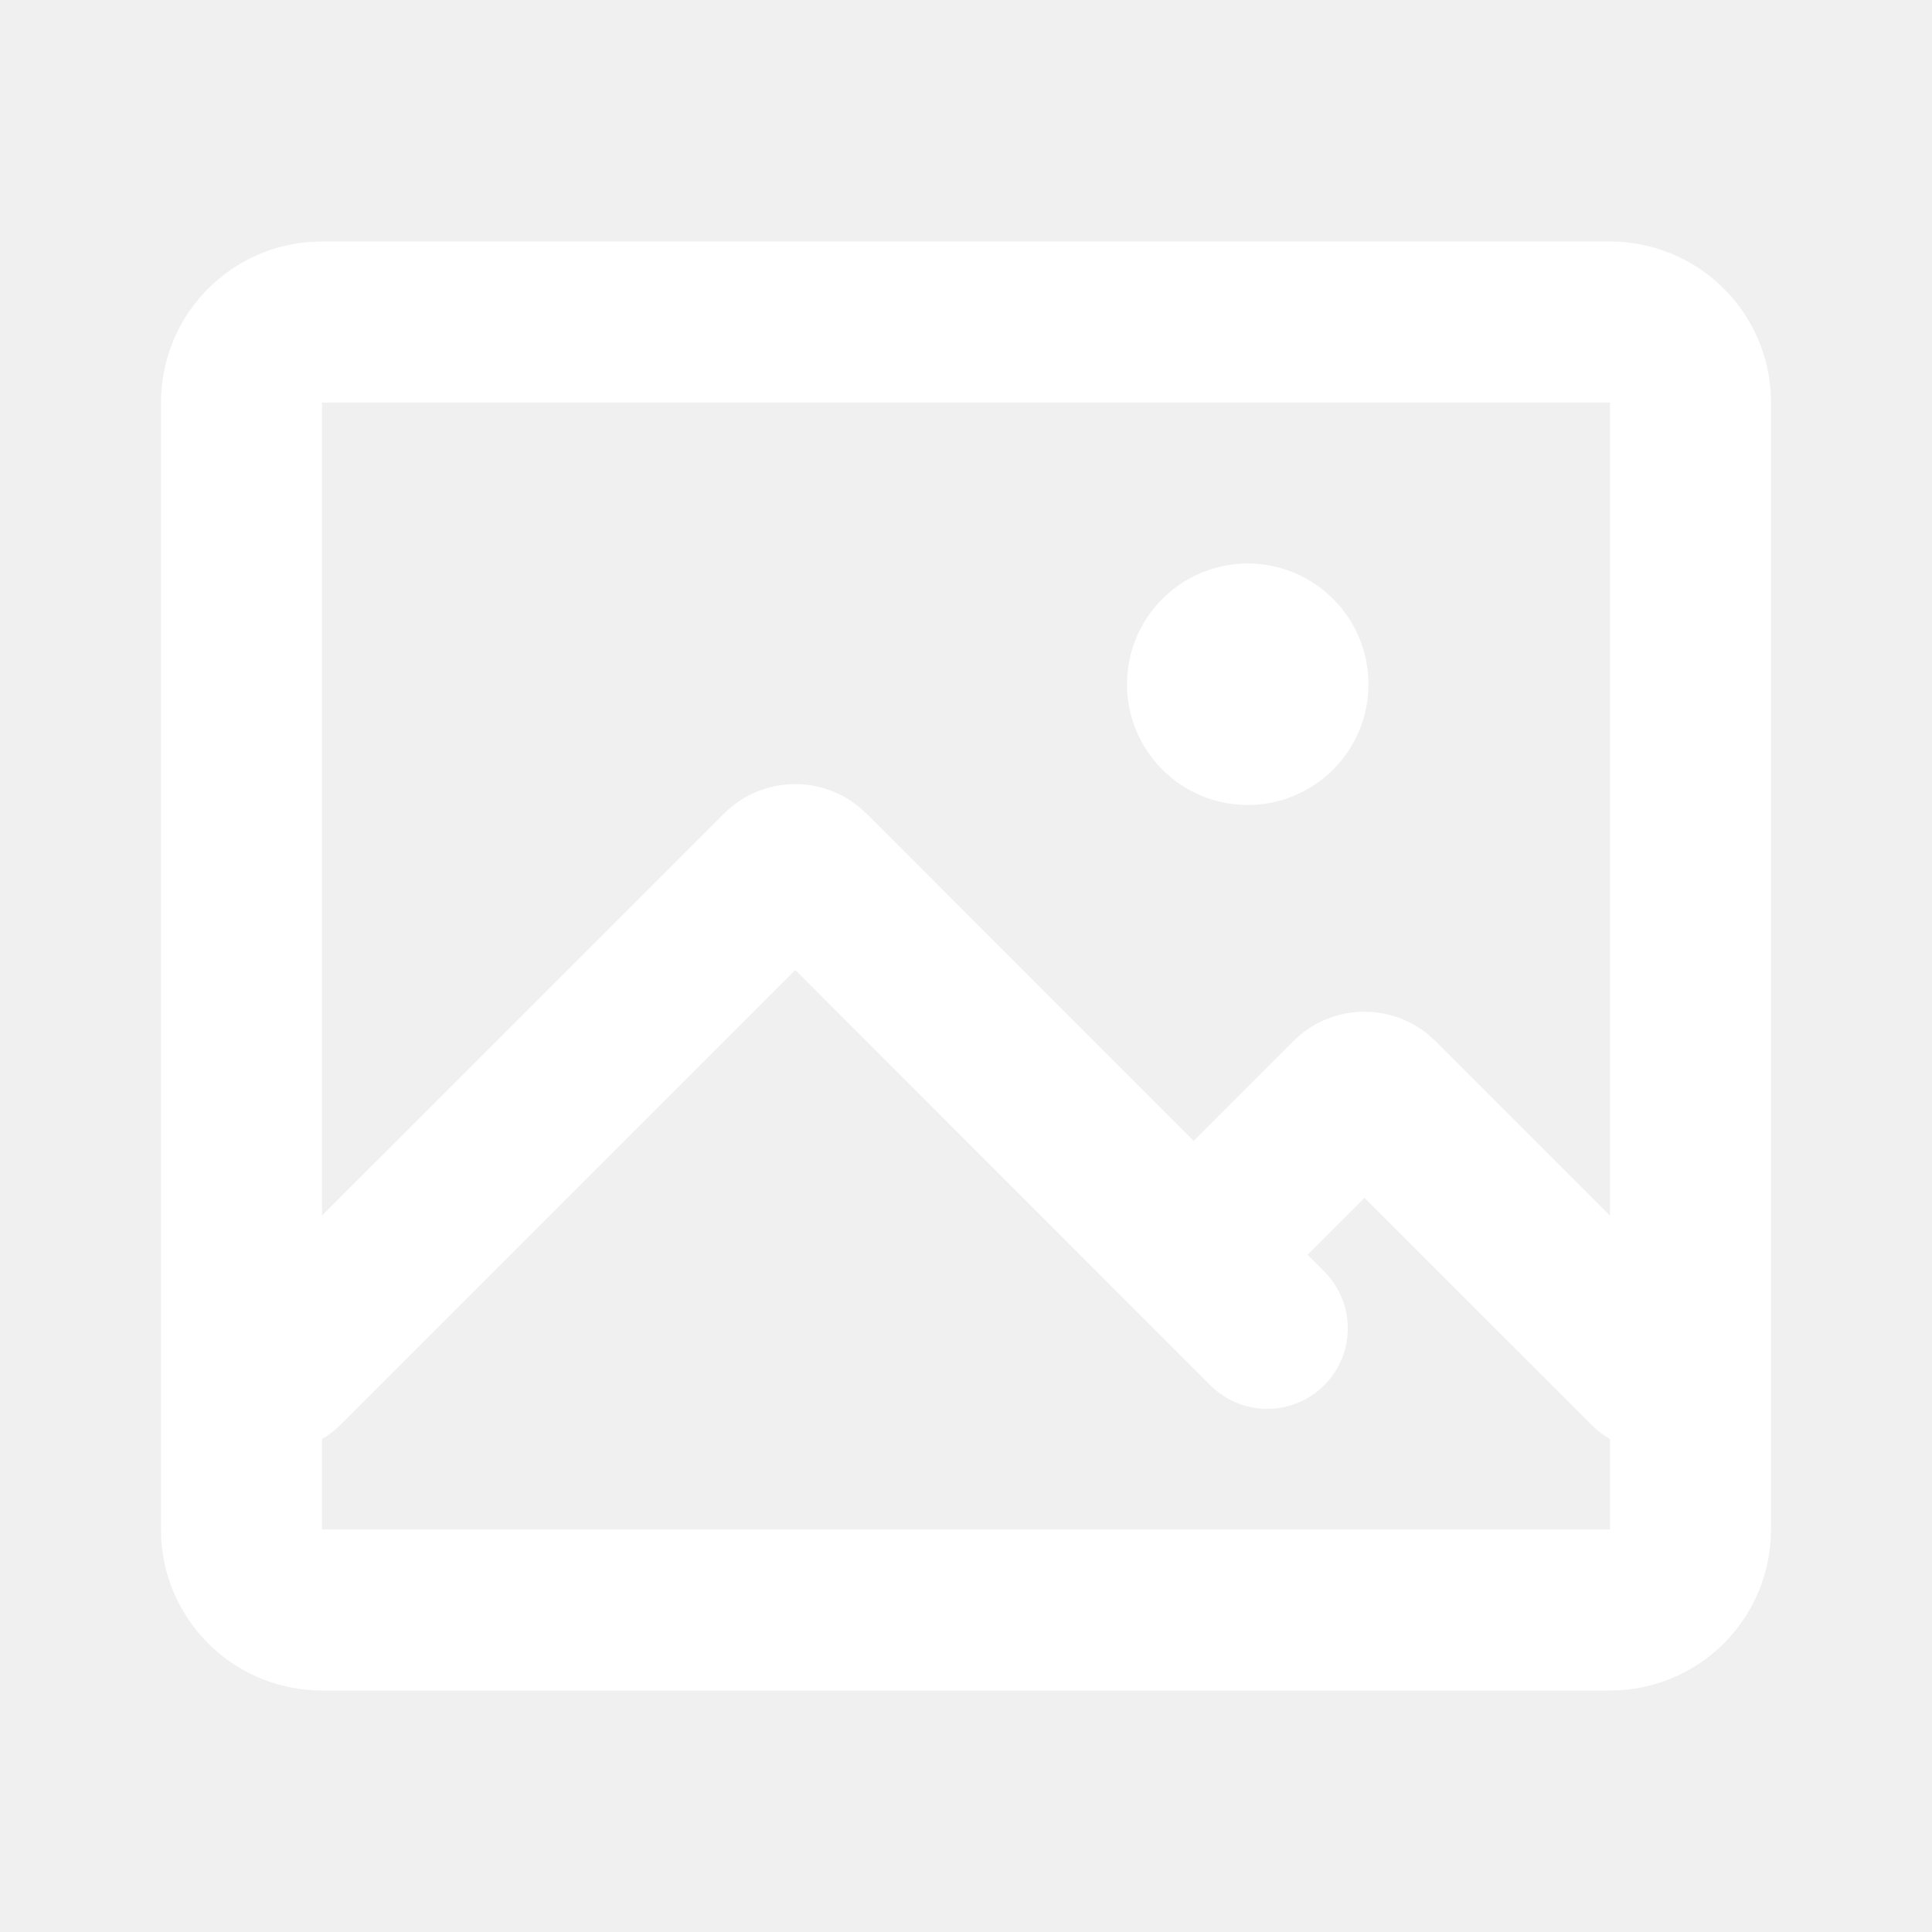
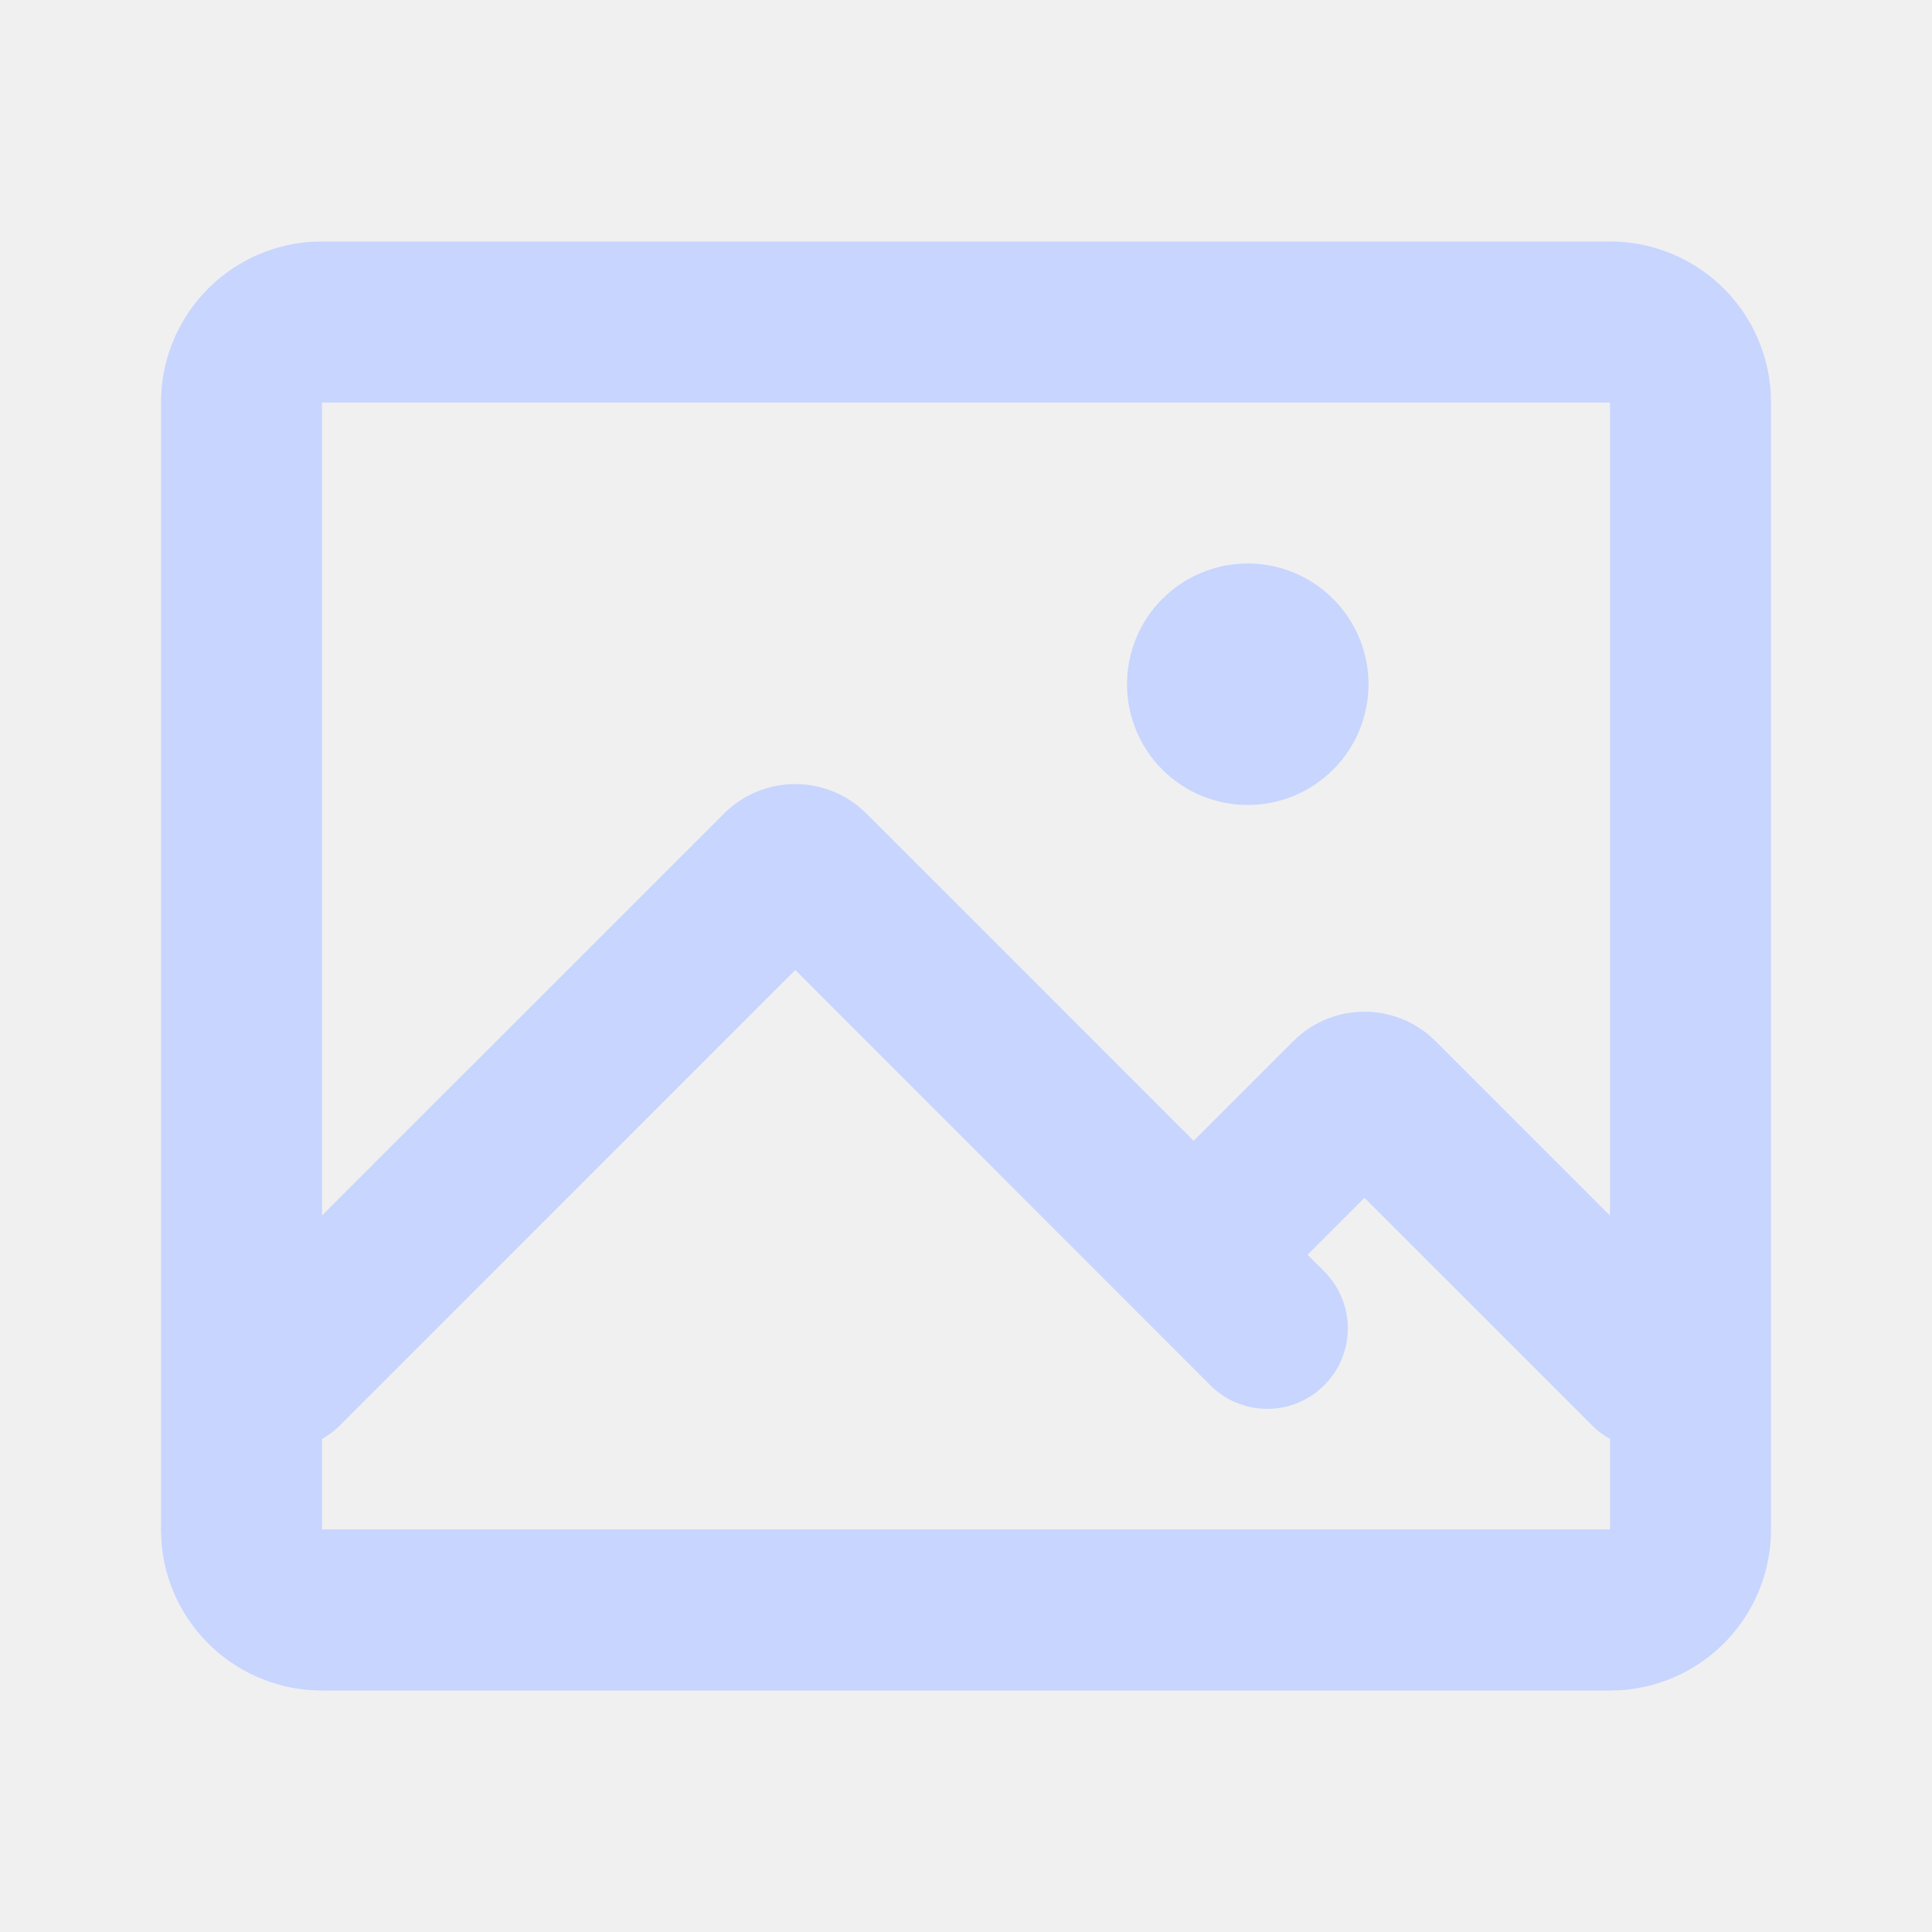
<svg xmlns="http://www.w3.org/2000/svg" width="50" height="50" viewBox="0 0 50 50" fill="none">
-   <g clip-path="url(#clip0_1318_25774)">
-     <path d="M41.666 6.25C42.718 6.25 43.73 6.647 44.501 7.361C45.272 8.076 45.744 9.056 45.823 10.104L45.833 10.417V39.583C45.834 40.635 45.437 41.647 44.722 42.418C44.007 43.189 43.027 43.661 41.979 43.74L41.666 43.75H8.333C7.282 43.75 6.269 43.353 5.499 42.639C4.728 41.924 4.256 40.944 4.177 39.896L4.167 39.583V10.417C4.166 9.365 4.563 8.353 5.278 7.582C5.993 6.811 6.972 6.339 8.021 6.26L8.333 6.25H41.666ZM20.581 25.104L8.796 36.89C8.659 37.027 8.503 37.145 8.333 37.24V39.583H41.666V37.24C41.497 37.145 41.341 37.027 41.204 36.89L35.312 31L33.839 32.473L34.271 32.904C34.464 33.098 34.617 33.328 34.722 33.58C34.827 33.833 34.881 34.104 34.88 34.378C34.88 34.651 34.826 34.922 34.722 35.175C34.617 35.428 34.463 35.658 34.27 35.851C34.076 36.044 33.846 36.198 33.593 36.303C33.341 36.407 33.07 36.461 32.796 36.461C32.522 36.461 32.251 36.407 31.999 36.302C31.746 36.197 31.516 36.044 31.323 35.85L20.583 25.104H20.581ZM41.666 10.417H8.333V31.458L18.739 21.054C19.193 20.601 19.798 20.331 20.439 20.296C21.079 20.261 21.71 20.463 22.21 20.865L22.421 21.052L30.892 29.525L33.471 26.946C33.924 26.492 34.529 26.222 35.17 26.187C35.81 26.152 36.441 26.355 36.941 26.756L37.154 26.946L41.666 31.46V10.417ZM32.291 14.583C33.12 14.583 33.915 14.913 34.501 15.499C35.087 16.085 35.416 16.88 35.416 17.708C35.416 18.537 35.087 19.332 34.501 19.918C33.915 20.504 33.12 20.833 32.291 20.833C31.463 20.833 30.668 20.504 30.082 19.918C29.496 19.332 29.166 18.537 29.166 17.708C29.166 16.88 29.496 16.085 30.082 15.499C30.668 14.913 31.463 14.583 32.291 14.583Z" fill="white" />
-   </g>
-   <defs>
-     <clipPath id="clip0_1318_25774">
-       <rect width="50" height="50" fill="white" />
-     </clipPath>
-   </defs>
+   <path d="M41.667 6.25C42.718 6.25 43.73 6.647 44.501 7.361C45.272 8.076 45.744 9.056 45.823 10.104L45.833 10.417V39.583C45.834 40.635 45.437 41.647 44.722 42.418C44.007 43.189 43.027 43.661 41.979 43.74L41.667 43.75H8.333C7.282 43.75 6.27 43.353 5.499 42.639C4.728 41.924 4.256 40.944 4.177 39.896L4.167 39.583V10.417C4.166 9.365 4.563 8.353 5.278 7.582C5.993 6.811 6.973 6.339 8.021 6.26L8.333 6.25H41.667ZM20.581 25.104L8.796 36.89C8.659 37.027 8.503 37.145 8.333 37.24V39.583H41.667V37.24C41.497 37.145 41.341 37.027 41.204 36.89L35.312 31L33.84 32.473L34.271 32.904C34.464 33.098 34.618 33.328 34.722 33.58C34.827 33.833 34.881 34.104 34.881 34.378C34.88 34.651 34.827 34.922 34.722 35.175C34.617 35.428 34.463 35.658 34.27 35.851C34.076 36.044 33.846 36.198 33.594 36.303C33.341 36.407 33.07 36.461 32.796 36.461C32.523 36.461 32.252 36.407 31.999 36.302C31.746 36.197 31.516 36.044 31.323 35.85L20.583 25.104H20.581ZM41.667 10.417H8.333V31.458L18.739 21.054C19.193 20.601 19.798 20.331 20.439 20.296C21.079 20.261 21.71 20.463 22.21 20.865L22.421 21.052L30.892 29.525L33.471 26.946C33.924 26.492 34.529 26.222 35.17 26.187C35.81 26.152 36.441 26.355 36.942 26.756L37.154 26.946L41.667 31.46V10.417ZM32.292 14.583C33.12 14.583 33.915 14.913 34.501 15.499C35.087 16.085 35.417 16.88 35.417 17.708C35.417 18.537 35.087 19.332 34.501 19.918C33.915 20.504 33.12 20.833 32.292 20.833C31.463 20.833 30.668 20.504 30.082 19.918C29.496 19.332 29.167 18.537 29.167 17.708C29.167 16.88 29.496 16.085 30.082 15.499C30.668 14.913 31.463 14.583 32.292 14.583Z" fill="#C7D5FF" />
</svg>
